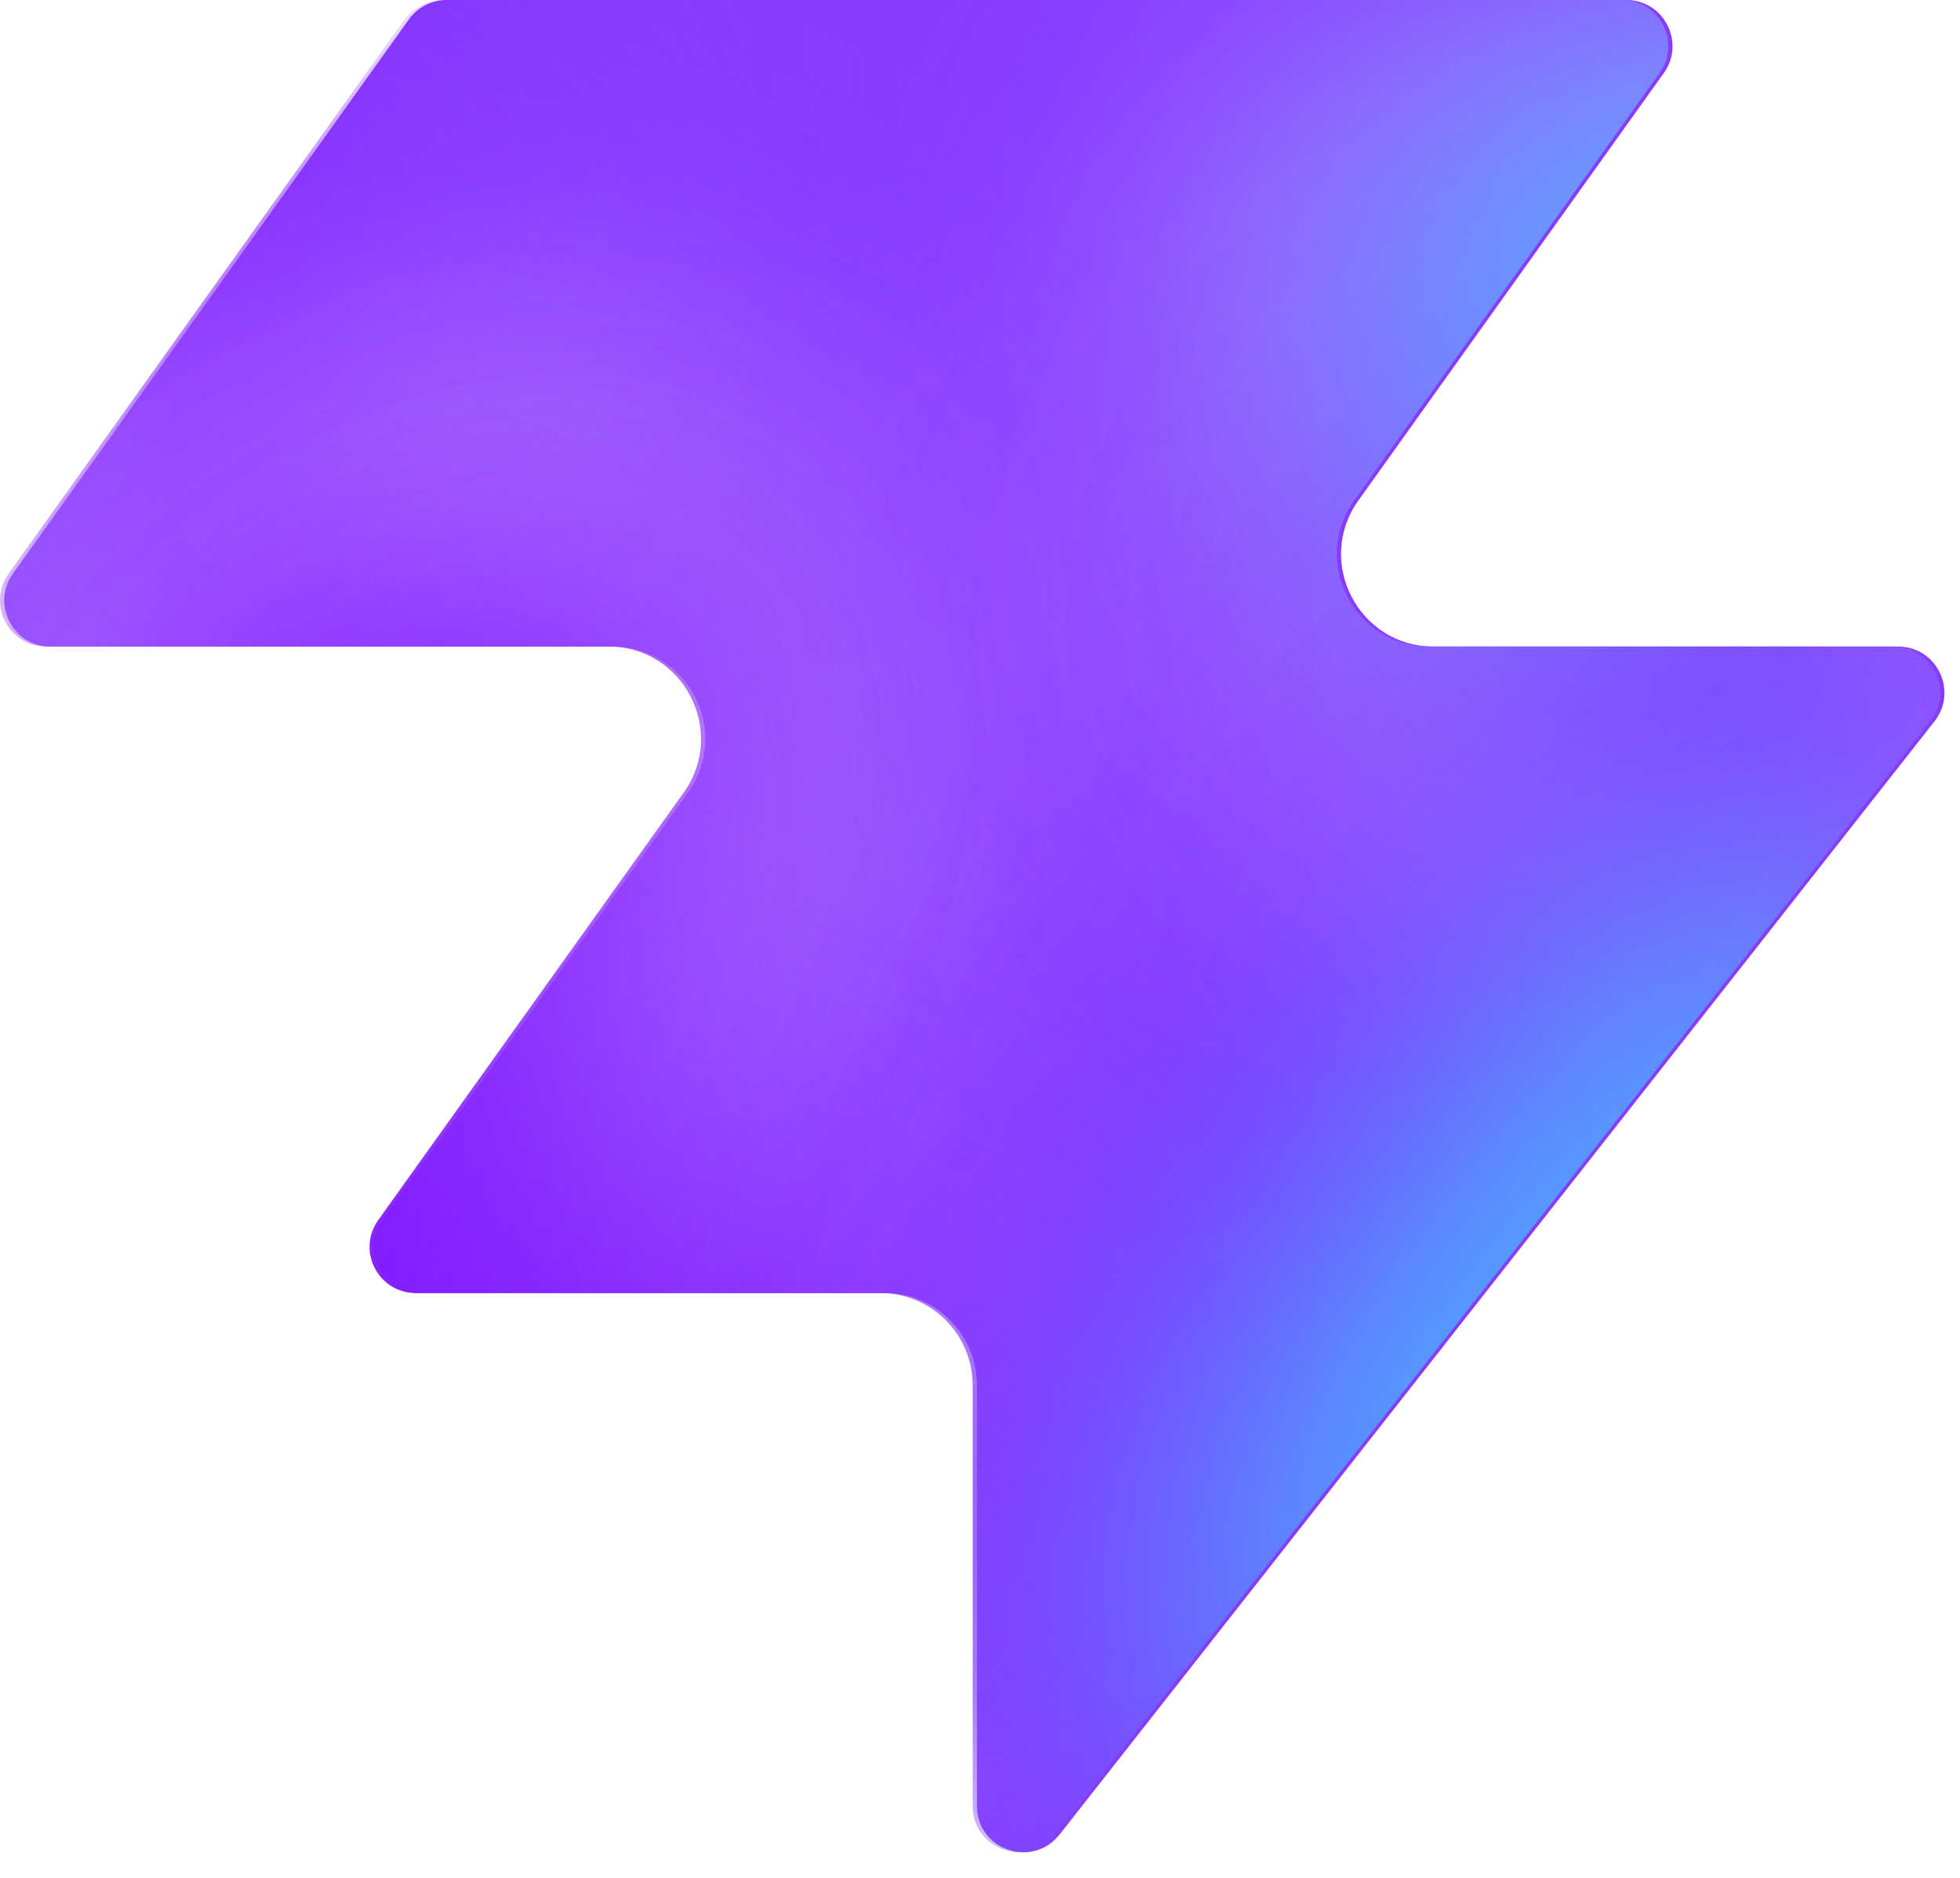
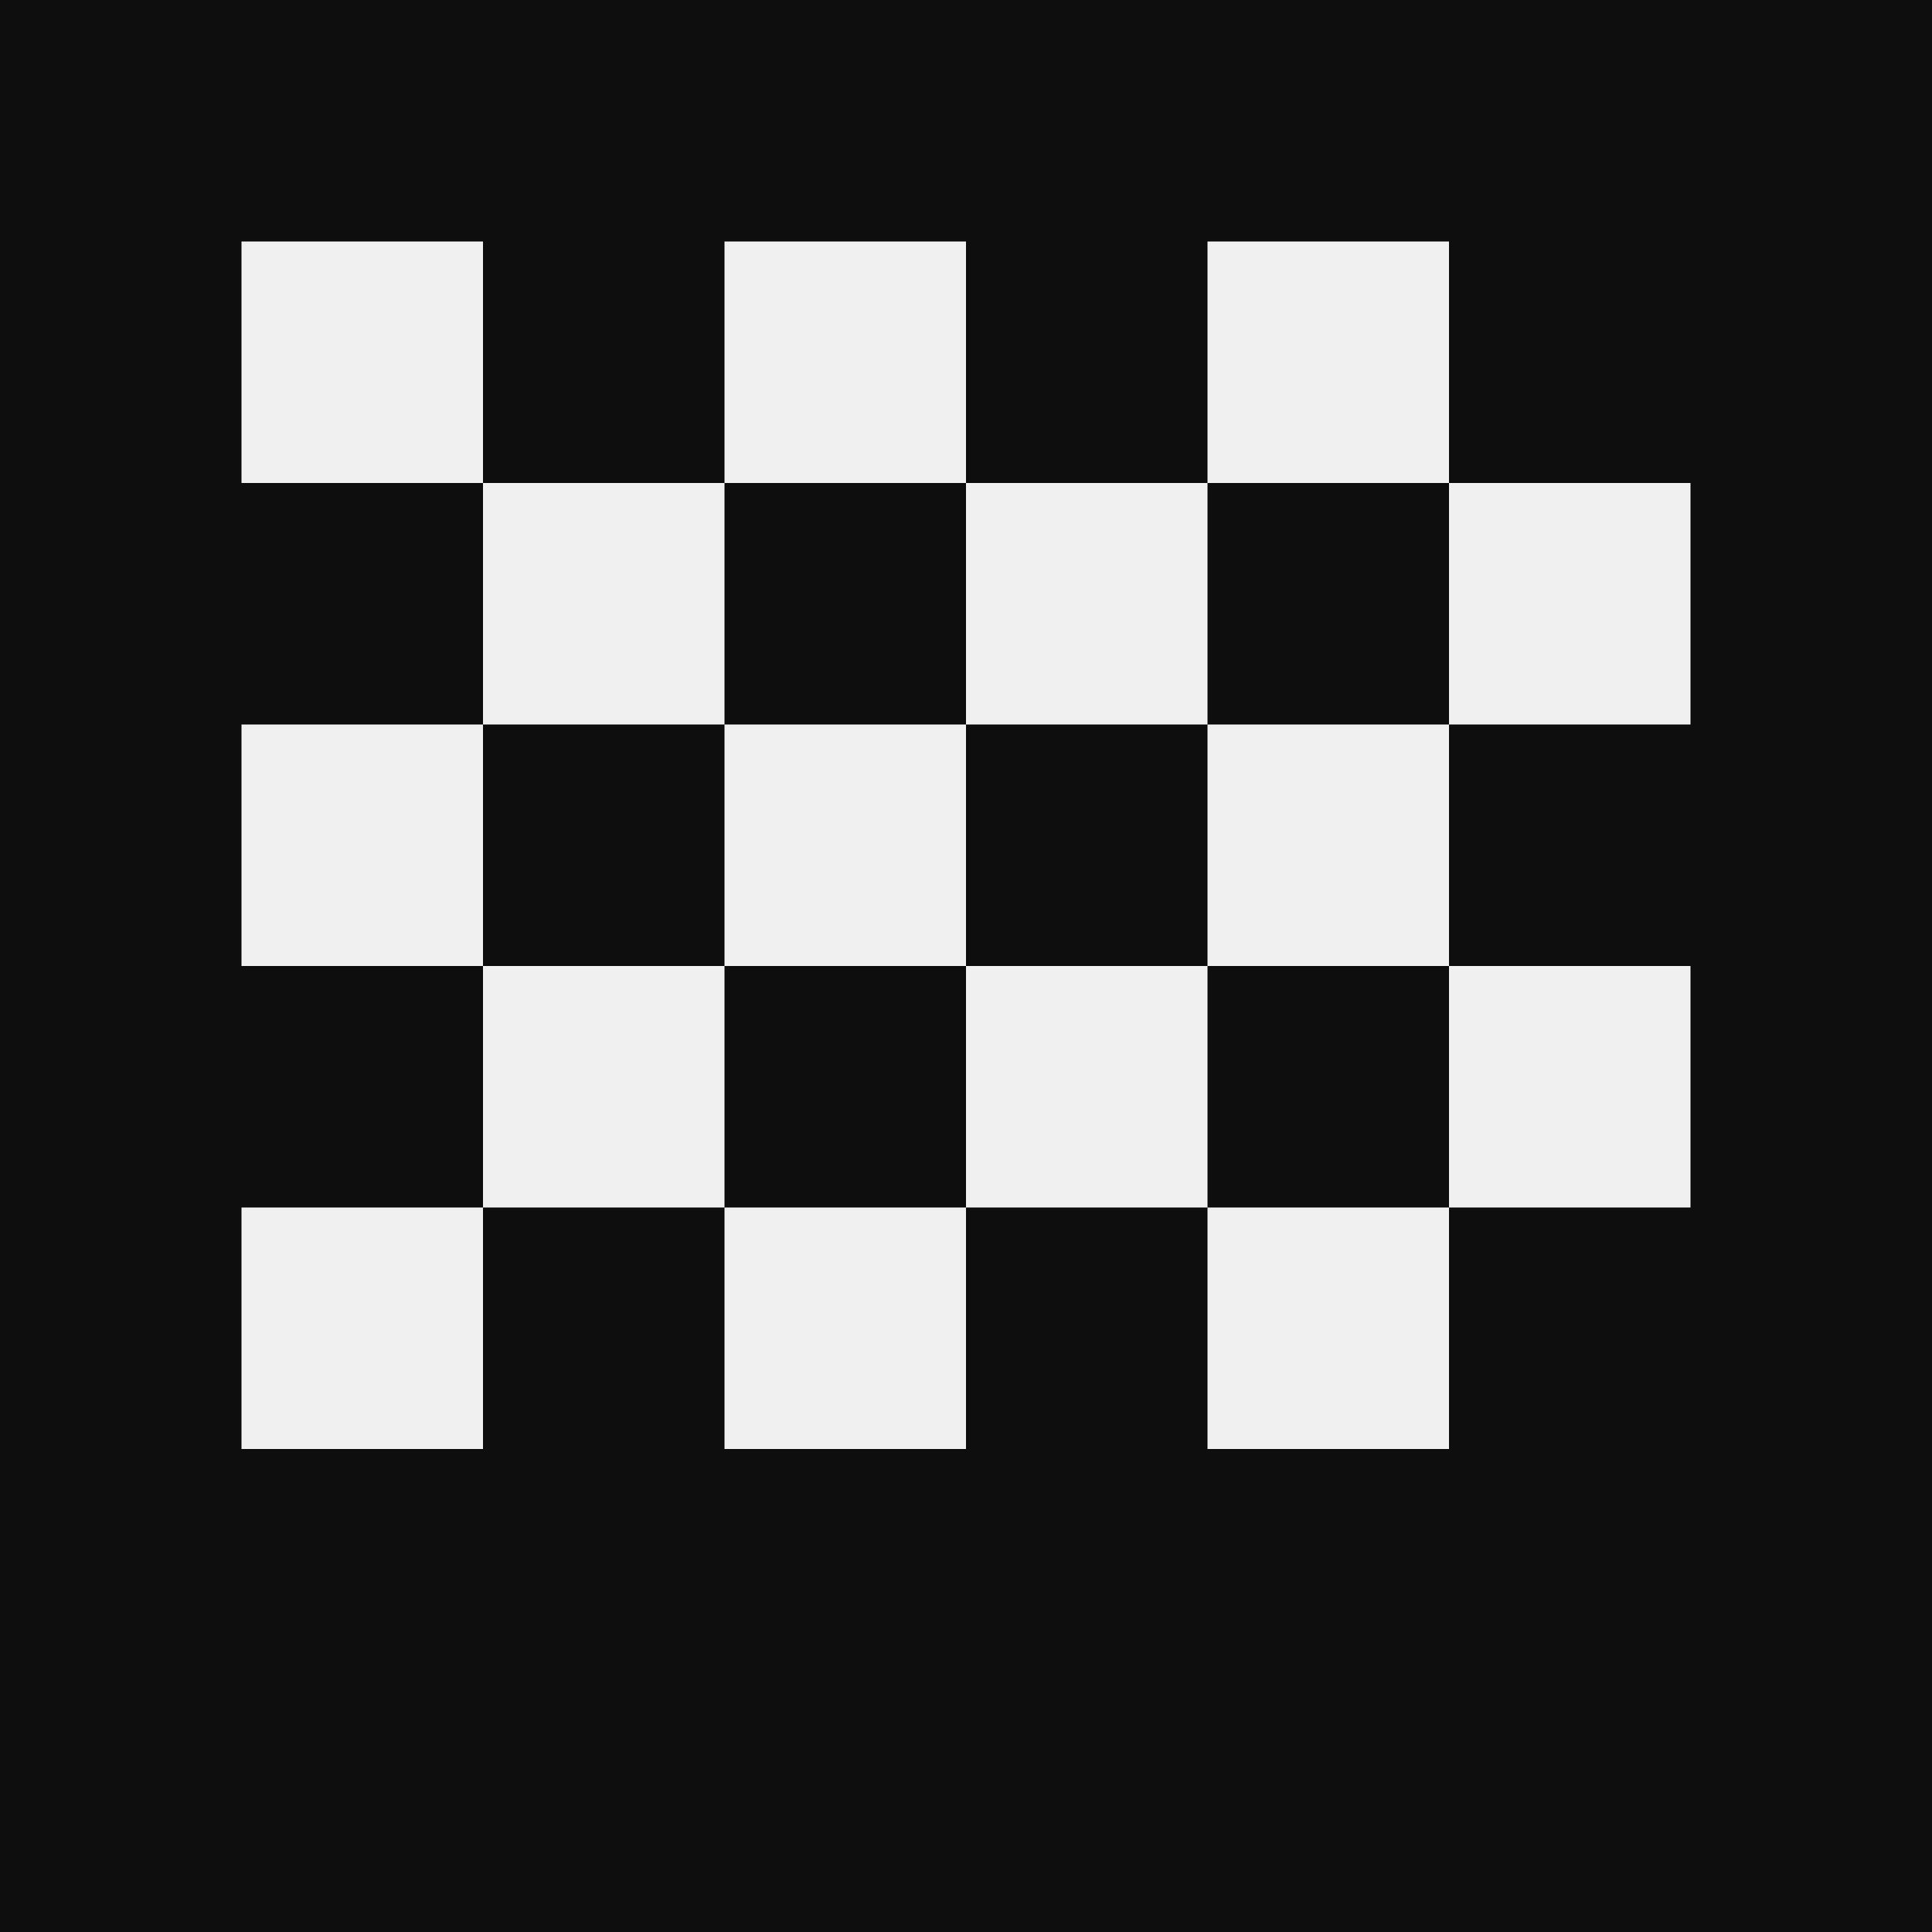
- <svg xmlns="http://www.w3.org/2000/svg" width="48" height="46" fill="none" viewBox="0 0 48 46">
-   <path fill="#863bff" d="M25.946 44.938c-.664.845-2.021.375-2.021-.698V33.937a2.26 2.26 0 0 0-2.262-2.262H10.287c-.92 0-1.456-1.04-.92-1.788l7.48-10.471c1.07-1.497 0-3.578-1.842-3.578H1.237c-.92 0-1.456-1.04-.92-1.788L10.013.474c.214-.297.556-.474.92-.474h28.894c.92 0 1.456 1.04.92 1.788l-7.48 10.471c-1.07 1.498 0 3.579 1.842 3.579h11.377c.943 0 1.473 1.088.89 1.83L25.947 44.94z" style="fill:#863bff;fill:color(display-p3 .525 .23 1);fill-opacity:1" />
-   <mask id="a" width="48" height="46" x="0" y="0" maskUnits="userSpaceOnUse" style="mask-type:alpha">
-     <path fill="#000" d="M25.842 44.938c-.664.844-2.021.375-2.021-.698V33.937a2.26 2.26 0 0 0-2.262-2.262H10.183c-.92 0-1.456-1.04-.92-1.788l7.48-10.471c1.07-1.498 0-3.579-1.842-3.579H1.133c-.92 0-1.456-1.04-.92-1.787L9.91.473c.214-.297.556-.474.92-.474h28.894c.92 0 1.456 1.04.92 1.788l-7.48 10.471c-1.07 1.498 0 3.578 1.842 3.578h11.377c.943 0 1.473 1.088.89 1.832L25.843 44.94z" style="fill:#000;fill-opacity:1" />
-   </mask>
-   <g mask="url(#a)">
-     <g filter="url(#b)">
-       <ellipse cx="5.508" cy="14.704" fill="#ede6ff" rx="5.508" ry="14.704" style="fill:#ede6ff;fill:color(display-p3 .927 .903 1);fill-opacity:1" transform="matrix(.00324 1 1 -.00324 -4.47 31.516)" />
-     </g>
-     <g filter="url(#c)">
-       <ellipse cx="10.399" cy="29.851" fill="#ede6ff" rx="10.399" ry="29.851" style="fill:#ede6ff;fill:color(display-p3 .927 .903 1);fill-opacity:1" transform="matrix(.00324 1 1 -.00324 -39.328 7.883)" />
-     </g>
-     <g filter="url(#d)">
-       <ellipse cx="5.508" cy="30.487" fill="#7e14ff" rx="5.508" ry="30.487" style="fill:#7e14ff;fill:color(display-p3 .492 .077 1);fill-opacity:1" transform="rotate(89.814 -25.913 -14.639)scale(1 -1)" />
-     </g>
-     <g filter="url(#e)">
-       <ellipse cx="5.508" cy="30.599" fill="#7e14ff" rx="5.508" ry="30.599" style="fill:#7e14ff;fill:color(display-p3 .492 .077 1);fill-opacity:1" transform="rotate(89.814 -32.644 -3.334)scale(1 -1)" />
-     </g>
-     <g filter="url(#f)">
-       <ellipse cx="5.508" cy="30.599" fill="#7e14ff" rx="5.508" ry="30.599" style="fill:#7e14ff;fill:color(display-p3 .492 .077 1);fill-opacity:1" transform="matrix(.00324 1 1 -.00324 -34.34 30.47)" />
-     </g>
-     <g filter="url(#g)">
-       <ellipse cx="14.072" cy="22.078" fill="#ede6ff" rx="14.072" ry="22.078" style="fill:#ede6ff;fill:color(display-p3 .927 .903 1);fill-opacity:1" transform="rotate(93.35 24.506 48.493)scale(-1 1)" />
-     </g>
-     <g filter="url(#h)">
-       <ellipse cx="3.47" cy="21.501" fill="#7e14ff" rx="3.47" ry="21.501" style="fill:#7e14ff;fill:color(display-p3 .492 .077 1);fill-opacity:1" transform="rotate(89.009 28.708 47.59)scale(-1 1)" />
-     </g>
-     <g filter="url(#i)">
-       <ellipse cx="3.47" cy="21.501" fill="#7e14ff" rx="3.47" ry="21.501" style="fill:#7e14ff;fill:color(display-p3 .492 .077 1);fill-opacity:1" transform="rotate(89.009 28.708 47.59)scale(-1 1)" />
-     </g>
-     <g filter="url(#j)">
-       <ellipse cx=".387" cy="8.972" fill="#7e14ff" rx="4.407" ry="29.108" style="fill:#7e14ff;fill:color(display-p3 .492 .077 1);fill-opacity:1" transform="rotate(39.51 .387 8.972)" />
-     </g>
-     <g filter="url(#k)">
-       <ellipse cx="47.523" cy="-6.092" fill="#7e14ff" rx="4.407" ry="29.108" style="fill:#7e14ff;fill:color(display-p3 .492 .077 1);fill-opacity:1" transform="rotate(37.892 47.523 -6.092)" />
-     </g>
-     <g filter="url(#l)">
-       <ellipse cx="41.412" cy="6.333" fill="#47bfff" rx="5.971" ry="9.665" style="fill:#47bfff;fill:color(display-p3 .28 .748 1);fill-opacity:1" transform="rotate(37.892 41.412 6.333)" />
-     </g>
-     <g filter="url(#m)">
-       <ellipse cx="-1.879" cy="38.332" fill="#7e14ff" rx="4.407" ry="29.108" style="fill:#7e14ff;fill:color(display-p3 .492 .077 1);fill-opacity:1" transform="rotate(37.892 -1.88 38.332)" />
-     </g>
-     <g filter="url(#n)">
-       <ellipse cx="-1.879" cy="38.332" fill="#7e14ff" rx="4.407" ry="29.108" style="fill:#7e14ff;fill:color(display-p3 .492 .077 1);fill-opacity:1" transform="rotate(37.892 -1.88 38.332)" />
-     </g>
-     <g filter="url(#o)">
-       <ellipse cx="35.651" cy="29.907" fill="#7e14ff" rx="4.407" ry="29.108" style="fill:#7e14ff;fill:color(display-p3 .492 .077 1);fill-opacity:1" transform="rotate(37.892 35.651 29.907)" />
-     </g>
-     <g filter="url(#p)">
-       <ellipse cx="38.418" cy="32.4" fill="#47bfff" rx="5.971" ry="15.297" style="fill:#47bfff;fill:color(display-p3 .28 .748 1);fill-opacity:1" transform="rotate(37.892 38.418 32.4)" />
-     </g>
-   </g>
-   <defs>
-     <filter id="b" width="60.045" height="41.654" x="-19.77" y="16.149" color-interpolation-filters="sRGB" filterUnits="userSpaceOnUse">
-       <feFlood flood-opacity="0" result="BackgroundImageFix" />
-       <feBlend in="SourceGraphic" in2="BackgroundImageFix" result="shape" />
-       <feGaussianBlur result="effect1_foregroundBlur_2002_17158" stdDeviation="7.659" />
-     </filter>
-     <filter id="c" width="90.34" height="51.437" x="-54.613" y="-7.533" color-interpolation-filters="sRGB" filterUnits="userSpaceOnUse">
-       <feFlood flood-opacity="0" result="BackgroundImageFix" />
-       <feBlend in="SourceGraphic" in2="BackgroundImageFix" result="shape" />
-       <feGaussianBlur result="effect1_foregroundBlur_2002_17158" stdDeviation="7.659" />
-     </filter>
-     <filter id="d" width="79.355" height="29.4" x="-49.64" y="2.03" color-interpolation-filters="sRGB" filterUnits="userSpaceOnUse">
-       <feFlood flood-opacity="0" result="BackgroundImageFix" />
-       <feBlend in="SourceGraphic" in2="BackgroundImageFix" result="shape" />
-       <feGaussianBlur result="effect1_foregroundBlur_2002_17158" stdDeviation="4.596" />
-     </filter>
-     <filter id="e" width="79.579" height="29.4" x="-45.045" y="20.029" color-interpolation-filters="sRGB" filterUnits="userSpaceOnUse">
-       <feFlood flood-opacity="0" result="BackgroundImageFix" />
-       <feBlend in="SourceGraphic" in2="BackgroundImageFix" result="shape" />
-       <feGaussianBlur result="effect1_foregroundBlur_2002_17158" stdDeviation="4.596" />
-     </filter>
-     <filter id="f" width="79.579" height="29.4" x="-43.513" y="21.178" color-interpolation-filters="sRGB" filterUnits="userSpaceOnUse">
-       <feFlood flood-opacity="0" result="BackgroundImageFix" />
-       <feBlend in="SourceGraphic" in2="BackgroundImageFix" result="shape" />
-       <feGaussianBlur result="effect1_foregroundBlur_2002_17158" stdDeviation="4.596" />
-     </filter>
-     <filter id="g" width="74.749" height="58.852" x="15.756" y="-17.901" color-interpolation-filters="sRGB" filterUnits="userSpaceOnUse">
-       <feFlood flood-opacity="0" result="BackgroundImageFix" />
-       <feBlend in="SourceGraphic" in2="BackgroundImageFix" result="shape" />
-       <feGaussianBlur result="effect1_foregroundBlur_2002_17158" stdDeviation="7.659" />
-     </filter>
-     <filter id="h" width="61.377" height="25.362" x="23.548" y="2.284" color-interpolation-filters="sRGB" filterUnits="userSpaceOnUse">
-       <feFlood flood-opacity="0" result="BackgroundImageFix" />
-       <feBlend in="SourceGraphic" in2="BackgroundImageFix" result="shape" />
-       <feGaussianBlur result="effect1_foregroundBlur_2002_17158" stdDeviation="4.596" />
-     </filter>
-     <filter id="i" width="61.377" height="25.362" x="23.548" y="2.284" color-interpolation-filters="sRGB" filterUnits="userSpaceOnUse">
-       <feFlood flood-opacity="0" result="BackgroundImageFix" />
-       <feBlend in="SourceGraphic" in2="BackgroundImageFix" result="shape" />
-       <feGaussianBlur result="effect1_foregroundBlur_2002_17158" stdDeviation="4.596" />
-     </filter>
-     <filter id="j" width="56.045" height="63.649" x="-27.636" y="-22.853" color-interpolation-filters="sRGB" filterUnits="userSpaceOnUse">
-       <feFlood flood-opacity="0" result="BackgroundImageFix" />
-       <feBlend in="SourceGraphic" in2="BackgroundImageFix" result="shape" />
-       <feGaussianBlur result="effect1_foregroundBlur_2002_17158" stdDeviation="4.596" />
-     </filter>
-     <filter id="k" width="54.814" height="64.646" x="20.116" y="-38.415" color-interpolation-filters="sRGB" filterUnits="userSpaceOnUse">
-       <feFlood flood-opacity="0" result="BackgroundImageFix" />
-       <feBlend in="SourceGraphic" in2="BackgroundImageFix" result="shape" />
-       <feGaussianBlur result="effect1_foregroundBlur_2002_17158" stdDeviation="4.596" />
-     </filter>
-     <filter id="l" width="33.541" height="35.313" x="24.641" y="-11.323" color-interpolation-filters="sRGB" filterUnits="userSpaceOnUse">
-       <feFlood flood-opacity="0" result="BackgroundImageFix" />
-       <feBlend in="SourceGraphic" in2="BackgroundImageFix" result="shape" />
-       <feGaussianBlur result="effect1_foregroundBlur_2002_17158" stdDeviation="4.596" />
-     </filter>
-     <filter id="m" width="54.814" height="64.646" x="-29.286" y="6.009" color-interpolation-filters="sRGB" filterUnits="userSpaceOnUse">
-       <feFlood flood-opacity="0" result="BackgroundImageFix" />
-       <feBlend in="SourceGraphic" in2="BackgroundImageFix" result="shape" />
-       <feGaussianBlur result="effect1_foregroundBlur_2002_17158" stdDeviation="4.596" />
-     </filter>
-     <filter id="n" width="54.814" height="64.646" x="-29.286" y="6.009" color-interpolation-filters="sRGB" filterUnits="userSpaceOnUse">
-       <feFlood flood-opacity="0" result="BackgroundImageFix" />
-       <feBlend in="SourceGraphic" in2="BackgroundImageFix" result="shape" />
-       <feGaussianBlur result="effect1_foregroundBlur_2002_17158" stdDeviation="4.596" />
-     </filter>
-     <filter id="o" width="54.814" height="64.646" x="8.244" y="-2.416" color-interpolation-filters="sRGB" filterUnits="userSpaceOnUse">
-       <feFlood flood-opacity="0" result="BackgroundImageFix" />
-       <feBlend in="SourceGraphic" in2="BackgroundImageFix" result="shape" />
-       <feGaussianBlur result="effect1_foregroundBlur_2002_17158" stdDeviation="4.596" />
-     </filter>
-     <filter id="p" width="39.409" height="43.623" x="18.713" y="10.588" color-interpolation-filters="sRGB" filterUnits="userSpaceOnUse">
-       <feFlood flood-opacity="0" result="BackgroundImageFix" />
-       <feBlend in="SourceGraphic" in2="BackgroundImageFix" result="shape" />
-       <feGaussianBlur result="effect1_foregroundBlur_2002_17158" stdDeviation="4.596" />
-     </filter>
-   </defs>
+ <svg xmlns="http://www.w3.org/2000/svg" viewBox="0 0 32 32">
+   <rect width="32" height="32" fill="#0e0e0e" />
+   <rect x="4" y="4" width="4" height="4" fill="#f0f0f0" />
+   <rect x="12" y="4" width="4" height="4" fill="#f0f0f0" />
+   <rect x="20" y="4" width="4" height="4" fill="#f0f0f0" />
+   <rect x="8" y="8" width="4" height="4" fill="#f0f0f0" />
+   <rect x="16" y="8" width="4" height="4" fill="#f0f0f0" />
+   <rect x="24" y="8" width="4" height="4" fill="#f0f0f0" />
+   <rect x="4" y="12" width="4" height="4" fill="#f0f0f0" />
+   <rect x="12" y="12" width="4" height="4" fill="#f0f0f0" />
+   <rect x="20" y="12" width="4" height="4" fill="#f0f0f0" />
+   <rect x="8" y="16" width="4" height="4" fill="#f0f0f0" />
+   <rect x="16" y="16" width="4" height="4" fill="#f0f0f0" />
+   <rect x="24" y="16" width="4" height="4" fill="#f0f0f0" />
+   <rect x="4" y="20" width="4" height="4" fill="#f0f0f0" />
+   <rect x="12" y="20" width="4" height="4" fill="#f0f0f0" />
+   <rect x="20" y="20" width="4" height="4" fill="#f0f0f0" />
</svg>
